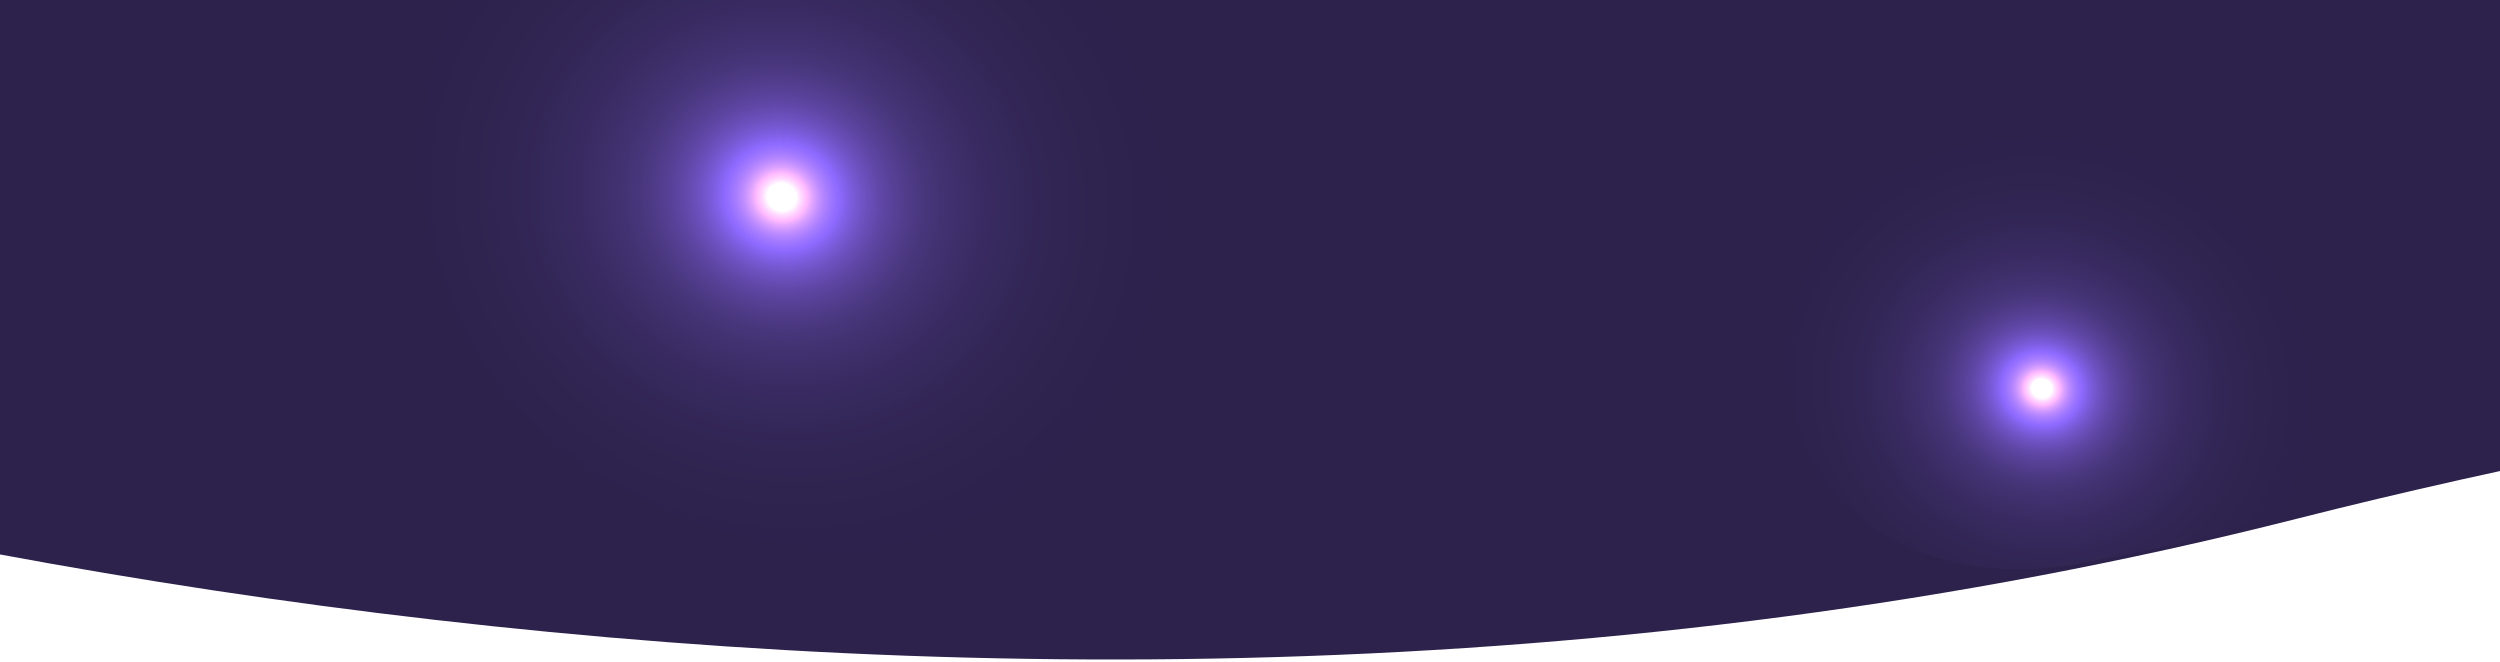
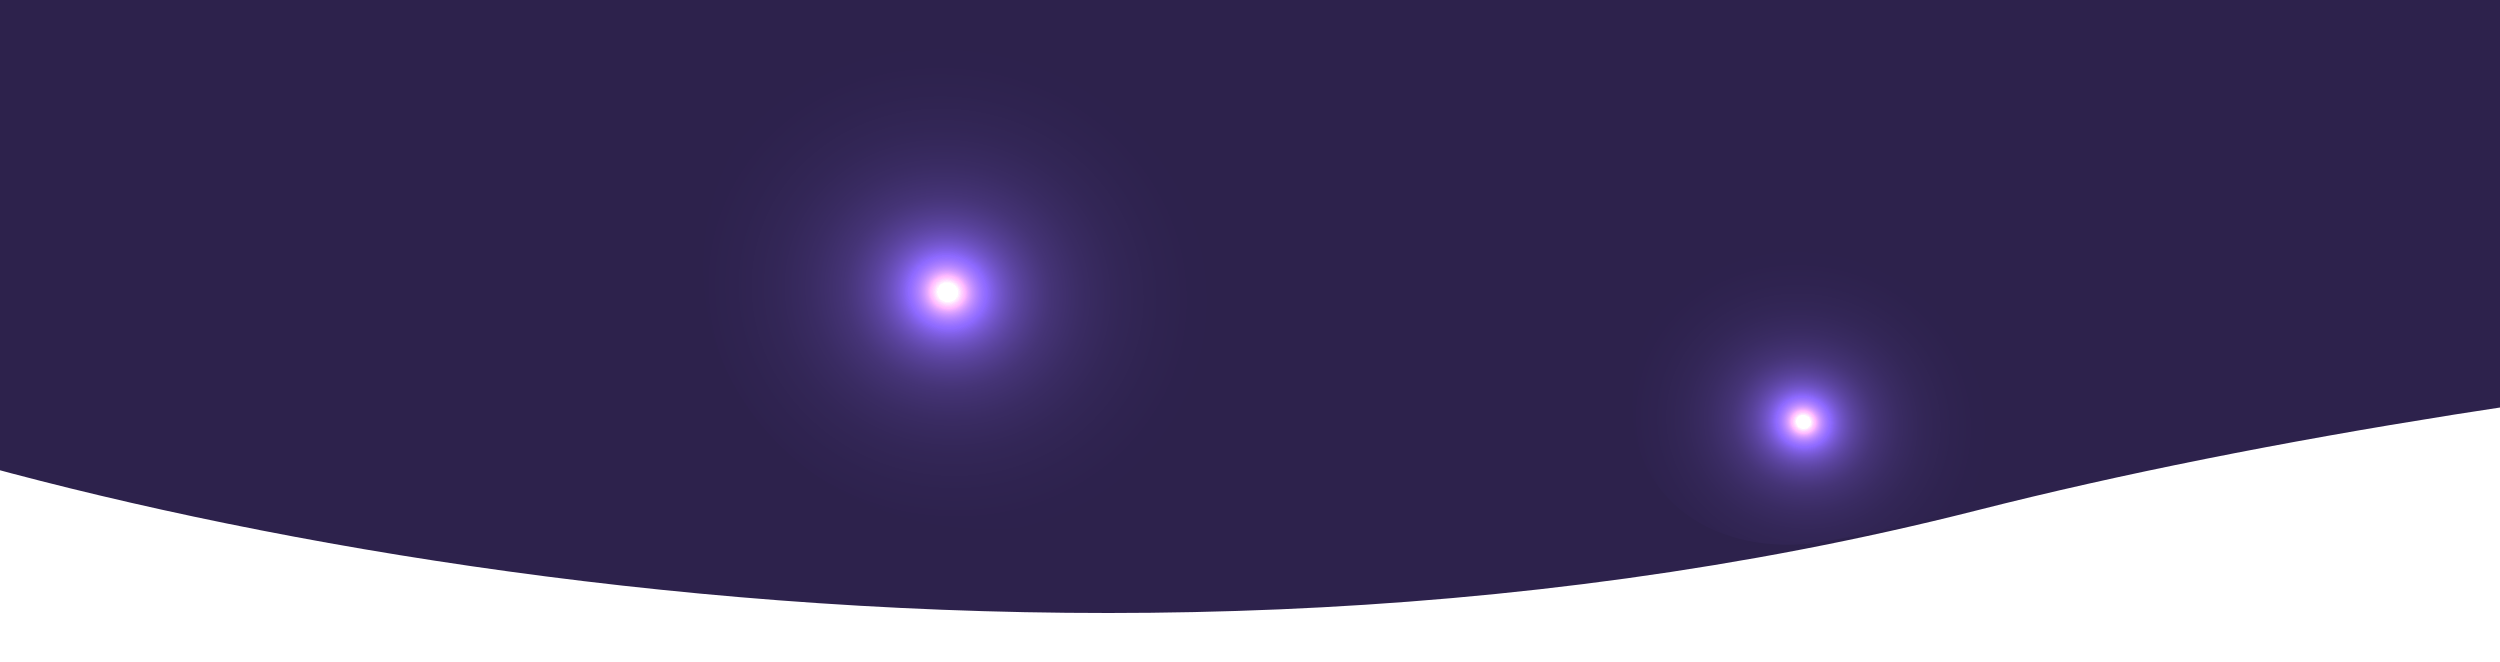
- <svg xmlns="http://www.w3.org/2000/svg" width="1630" height="431" viewBox="0 0 1630 431" fill="none">
-   <path d="M1497.37 338.267C607.033 564.344 -321.183 319.86 -674 169.359L-674 -241L5032.19 -198.772C5035.82 -144.635 5040.9 14.528 5032.19 218.084C4747.15 97.899 2610.28 55.672 1497.37 338.267Z" fill="#2D224C" />
+ <svg xmlns="http://www.w3.org/2000/svg" width="1630" height="431" viewBox="-400 -100 2400 531" fill="none">
+   <path d="M 1497.37 338.267 C 607.033 564.344 -347.183 350.501 -700 200 L -700 -1400 L 5000 -1400 C 5000 -1400 5008.71 -3.556 5000 200 C 4714.96 79.815 2610.28 55.672 1497.37 338.267 Z" fill="#2D224C" />
  <path style="mix-blend-mode:color-dodge" d="M550.446 356.529C702.536 356.529 825.83 243.587 825.83 104.265C825.83 -35.057 702.536 -148 550.446 -148C398.356 -148 275.062 -35.057 275.062 104.265C275.062 243.587 398.356 356.529 550.446 356.529Z" fill="url(#paint0_radial_225_2)" />
  <path style="mix-blend-mode:color-dodge" d="M 1360.149 366.695 C 1466.599 345.386 1552.54 333.751 1552.54 236.234 C 1552.54 138.717 1466.24 59.664 1359.79 59.664 C 1253.33 59.664 1167.03 138.717 1167.03 236.234 C 1167.03 333.751 1255.76 387.592 1360.149 366.695 Z" fill="url(#paint2_radial_225_2)" />
  <defs>
    <radialGradient id="paint0_radial_225_2" cx="0" cy="0" r="1" gradientUnits="userSpaceOnUse" gradientTransform="translate(509.724 128.702) rotate(-74.9644) scale(254.122 274.086)">
      <stop stop-color="#F0EEF7" />
      <stop offset="0.02" stop-color="#E6E4ED" />
      <stop offset="0.13" stop-color="#B1B0B6" />
      <stop offset="0.25" stop-color="#828186" />
      <stop offset="0.36" stop-color="#5A595C" />
      <stop offset="0.48" stop-color="#39393B" />
      <stop offset="0.6" stop-color="#202021" />
      <stop offset="0.73" stop-color="#0E0E0F" />
      <stop offset="0.86" stop-color="#030304" />
      <stop offset="1" />
    </radialGradient>
    <radialGradient id="paint2_radial_225_2" cx="0" cy="0" r="1" gradientUnits="userSpaceOnUse" gradientTransform="translate(1331.28 253.338) rotate(-74.9644) scale(177.87 191.843)">
      <stop stop-color="#F0EEF7" />
      <stop offset="0.02" stop-color="#E6E4ED" />
      <stop offset="0.13" stop-color="#B1B0B6" />
      <stop offset="0.25" stop-color="#828186" />
      <stop offset="0.36" stop-color="#5A595C" />
      <stop offset="0.48" stop-color="#39393B" />
      <stop offset="0.6" stop-color="#202021" />
      <stop offset="0.73" stop-color="#0E0E0F" />
      <stop offset="0.86" stop-color="#030304" />
      <stop offset="1" />
    </radialGradient>
  </defs>
</svg>
